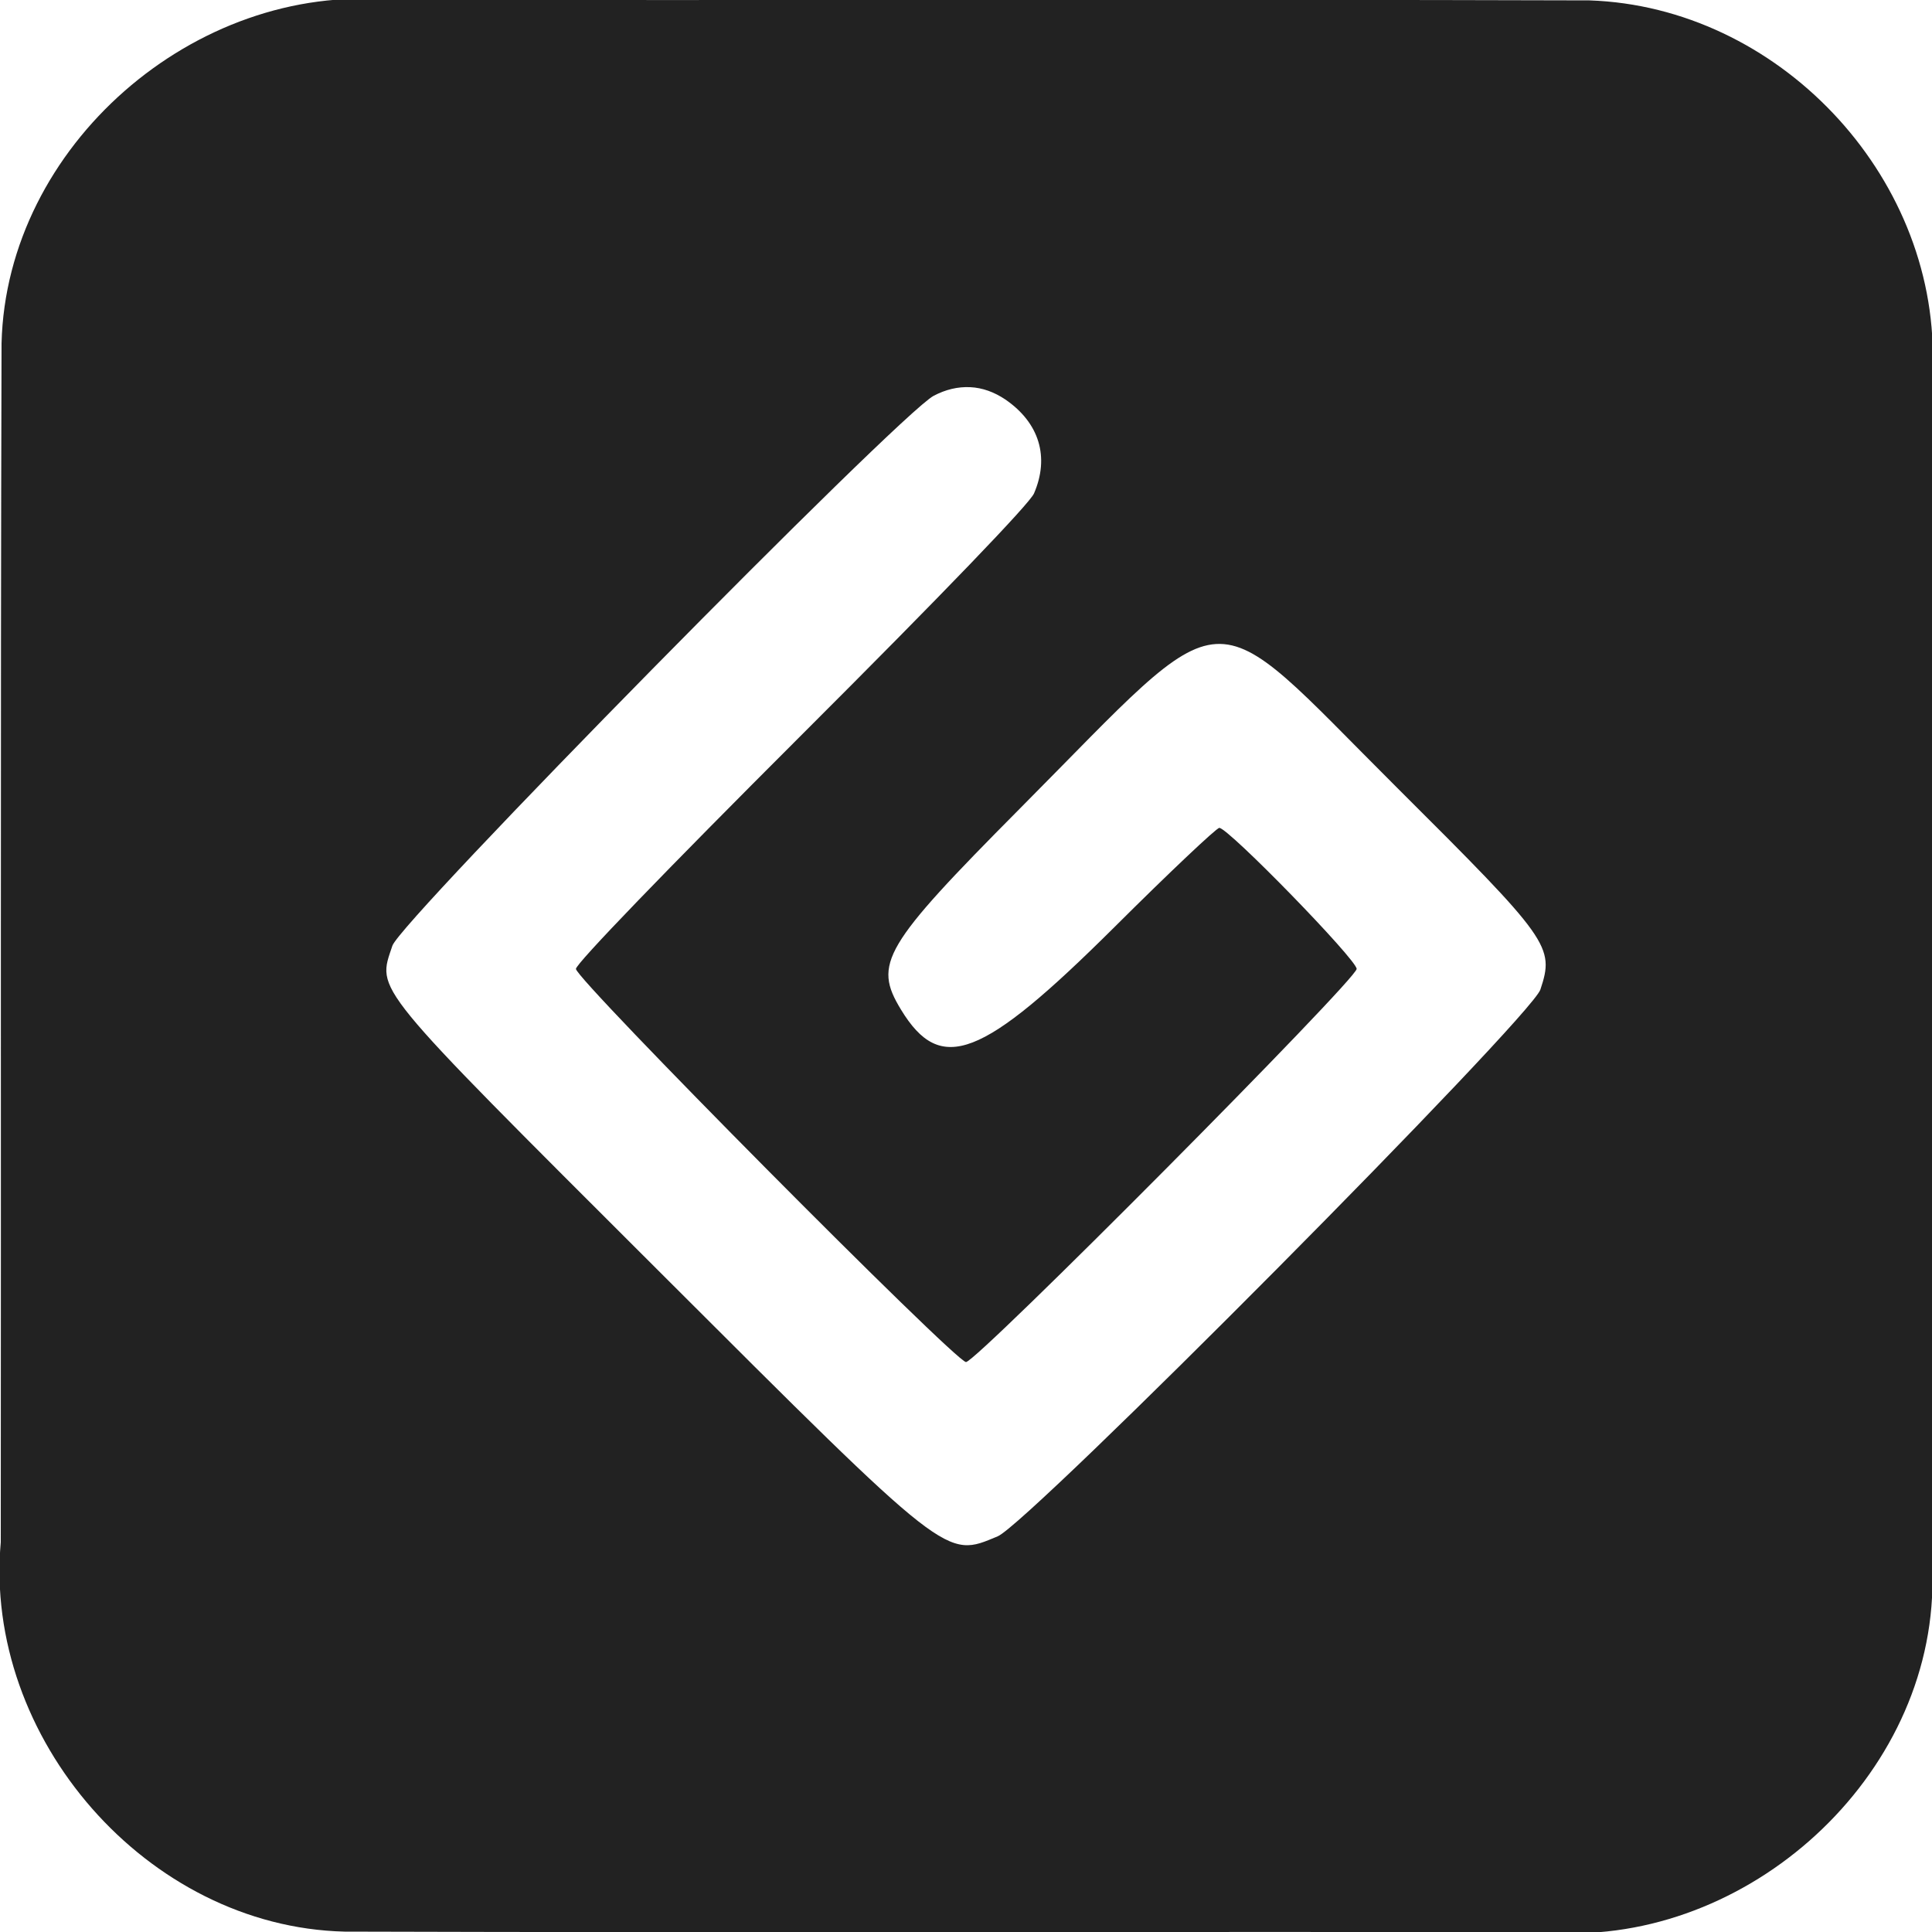
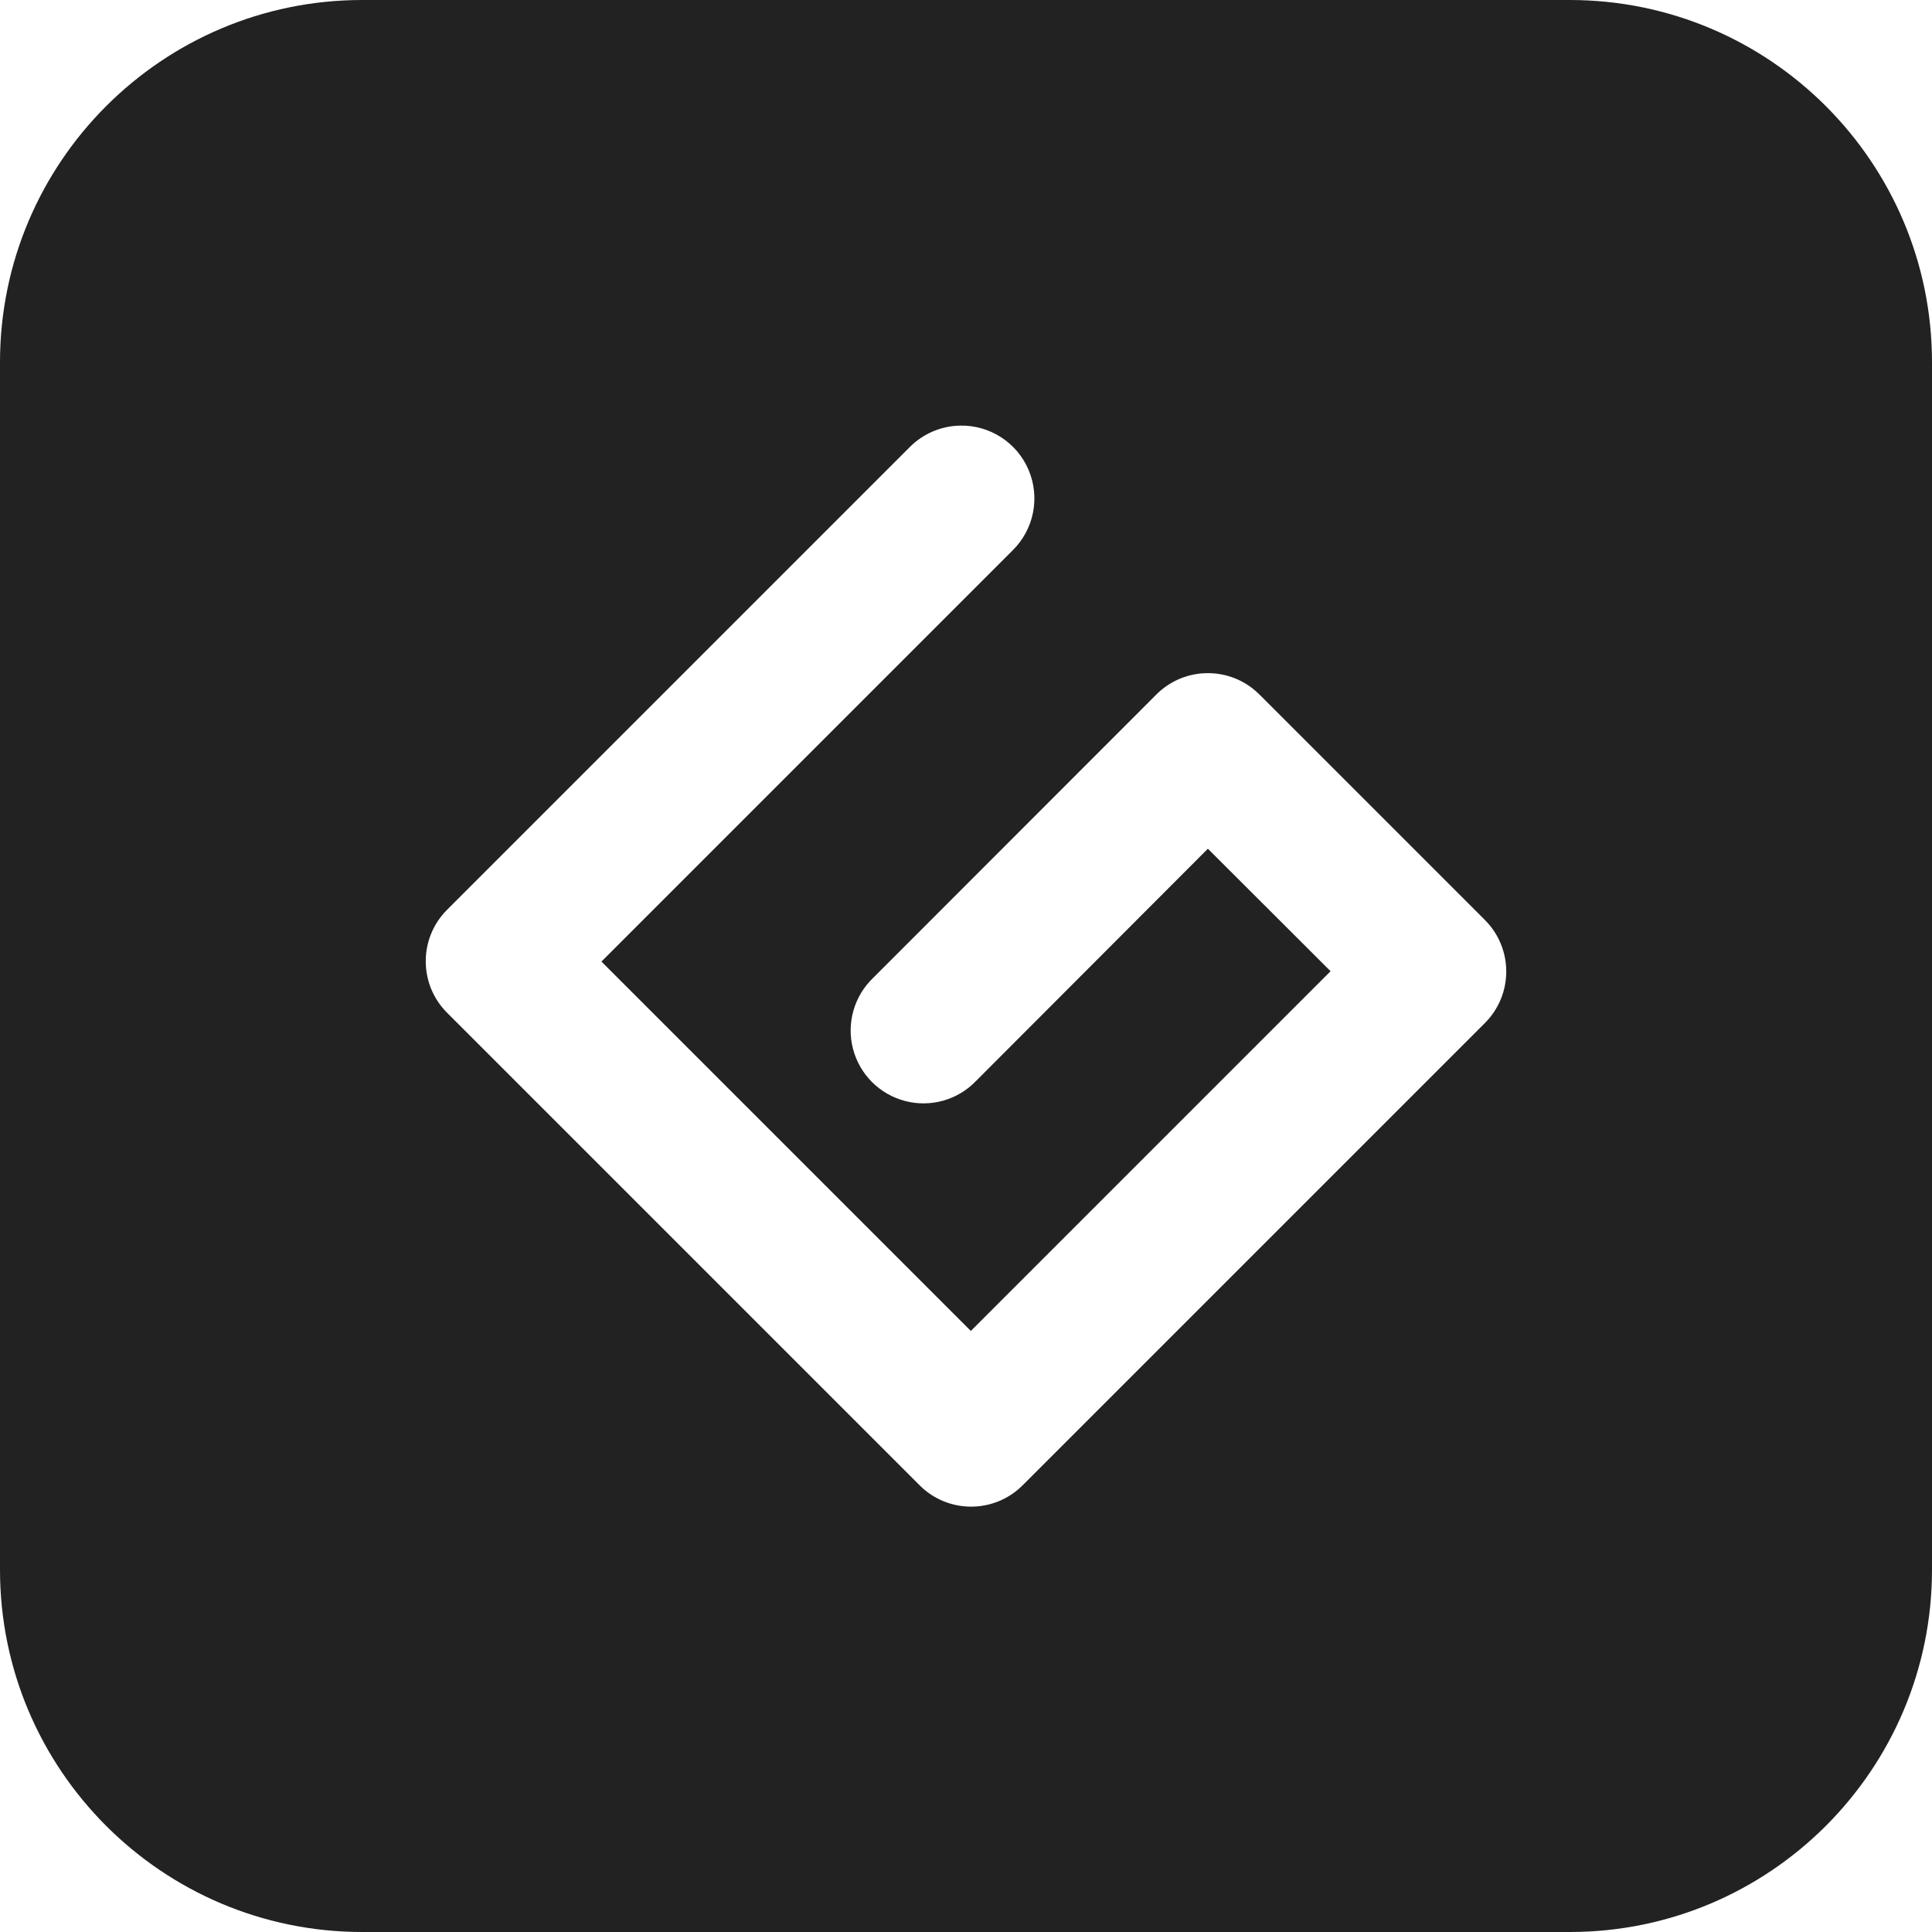
- <svg xmlns="http://www.w3.org/2000/svg" width="10" height="10" version="1.0" viewBox="0 0 100 100">
-   <path transform="scale(10)" d="m2.022 0c-1.013-0.091-1.989 0.755-2.014 1.777-0.006 2.068-0.002 4.137-0.004 6.205-0.091 1.013 0.757 1.991 1.779 2.016 2.068 0.006 4.137 3.401e-4 6.205 0.002 1.013 0.091 1.989-0.757 2.014-1.779 0.006-2.115 3.03e-4 -4.23 0.002-6.346 0.018-0.975-0.804-1.84-1.777-1.873-2.068-0.006-4.137-3.3702e-4 -6.205-0.002zm3 2.004c0.063 0.003 0.124 0.025 0.182 0.064 0.176 0.121 0.229 0.298 0.148 0.486-0.023 0.053-0.464 0.512-1.203 1.25-0.703 0.702-1.168 1.184-1.168 1.211 0 0.055 1.965 2.035 2.019 2.035 0.055 0 2.022-1.98 2.022-2.035 0-0.048-0.664-0.73-0.711-0.73-0.014 0-0.259 0.231-0.543 0.514-0.687 0.683-0.899 0.765-1.105 0.426-0.144-0.237-0.092-0.327 0.615-1.039 1.116-1.123 0.945-1.113 1.949-0.113 0.796 0.793 0.82 0.826 0.746 1.049-0.048 0.144-2.647 2.763-2.809 2.83-0.271 0.113-0.244 0.135-1.758-1.377-1.5-1.498-1.454-1.442-1.375-1.68 0.043-0.13 2.62-2.748 2.801-2.846 0.062-0.033 0.126-0.048 0.189-0.045z" fill="#222" />
+ <svg xmlns="http://www.w3.org/2000/svg" xmlns:xlink="http://www.w3.org/1999/xlink" id="svg4" viewBox="0 0 10 10" version="1.1" height="10" width="10">
+   <defs id="defs8">
+     <linearGradient gradientTransform="matrix(0.01140518,0,0,0.01140518,0.8066371,-2.023144)" gradientUnits="userSpaceOnUse" xlink:href="#linearGradient4651" id="linearGradient4657" y2="615.796" x2="612.824" y1="615.796" x1="122.519" />
+     <linearGradient id="linearGradient4651">
+       <stop offset="0" style="stop-color:#ffffff;stop-opacity:1" id="stop4653" />
+       <stop offset="1" style="stop-color:#c4c4c4;stop-opacity:1" id="stop4655" />
+     </linearGradient>
+   </defs>
+   <path id="path2" d="M 1.875 0 C 0.84 0 0 0.84 0 1.875 L 0 8.125 C 0 9.16 0.84 10 1.875 10 L 8.125 10 C 9.16 10 10 9.16 10 8.125 L 10 1.875 C 10 0.84 9.16 0 8.125 0 L 1.875 0 z M 4.967 2.203 A 0.377 0.377 0 0 1 5.24 2.85 L 3.113 4.977 L 5.025 6.889 L 6.887 5.027 L 6.252 4.393 L 5.053 5.594 A 0.377 0.377 0 1 1 4.52 5.061 L 5.986 3.594 A 0.377 0.377 0 0 1 6.518 3.594 L 7.686 4.762 A 0.377 0.377 0 0 1 7.686 5.295 L 5.293 7.688 A 0.377 0.377 0 0 1 4.76 7.688 L 2.314 5.242 A 0.377 0.377 0 0 1 2.314 4.709 L 4.707 2.316 A 0.377 0.377 0 0 1 4.967 2.203 z " style="fill:#222222;fill-opacity:1" />
</svg>
